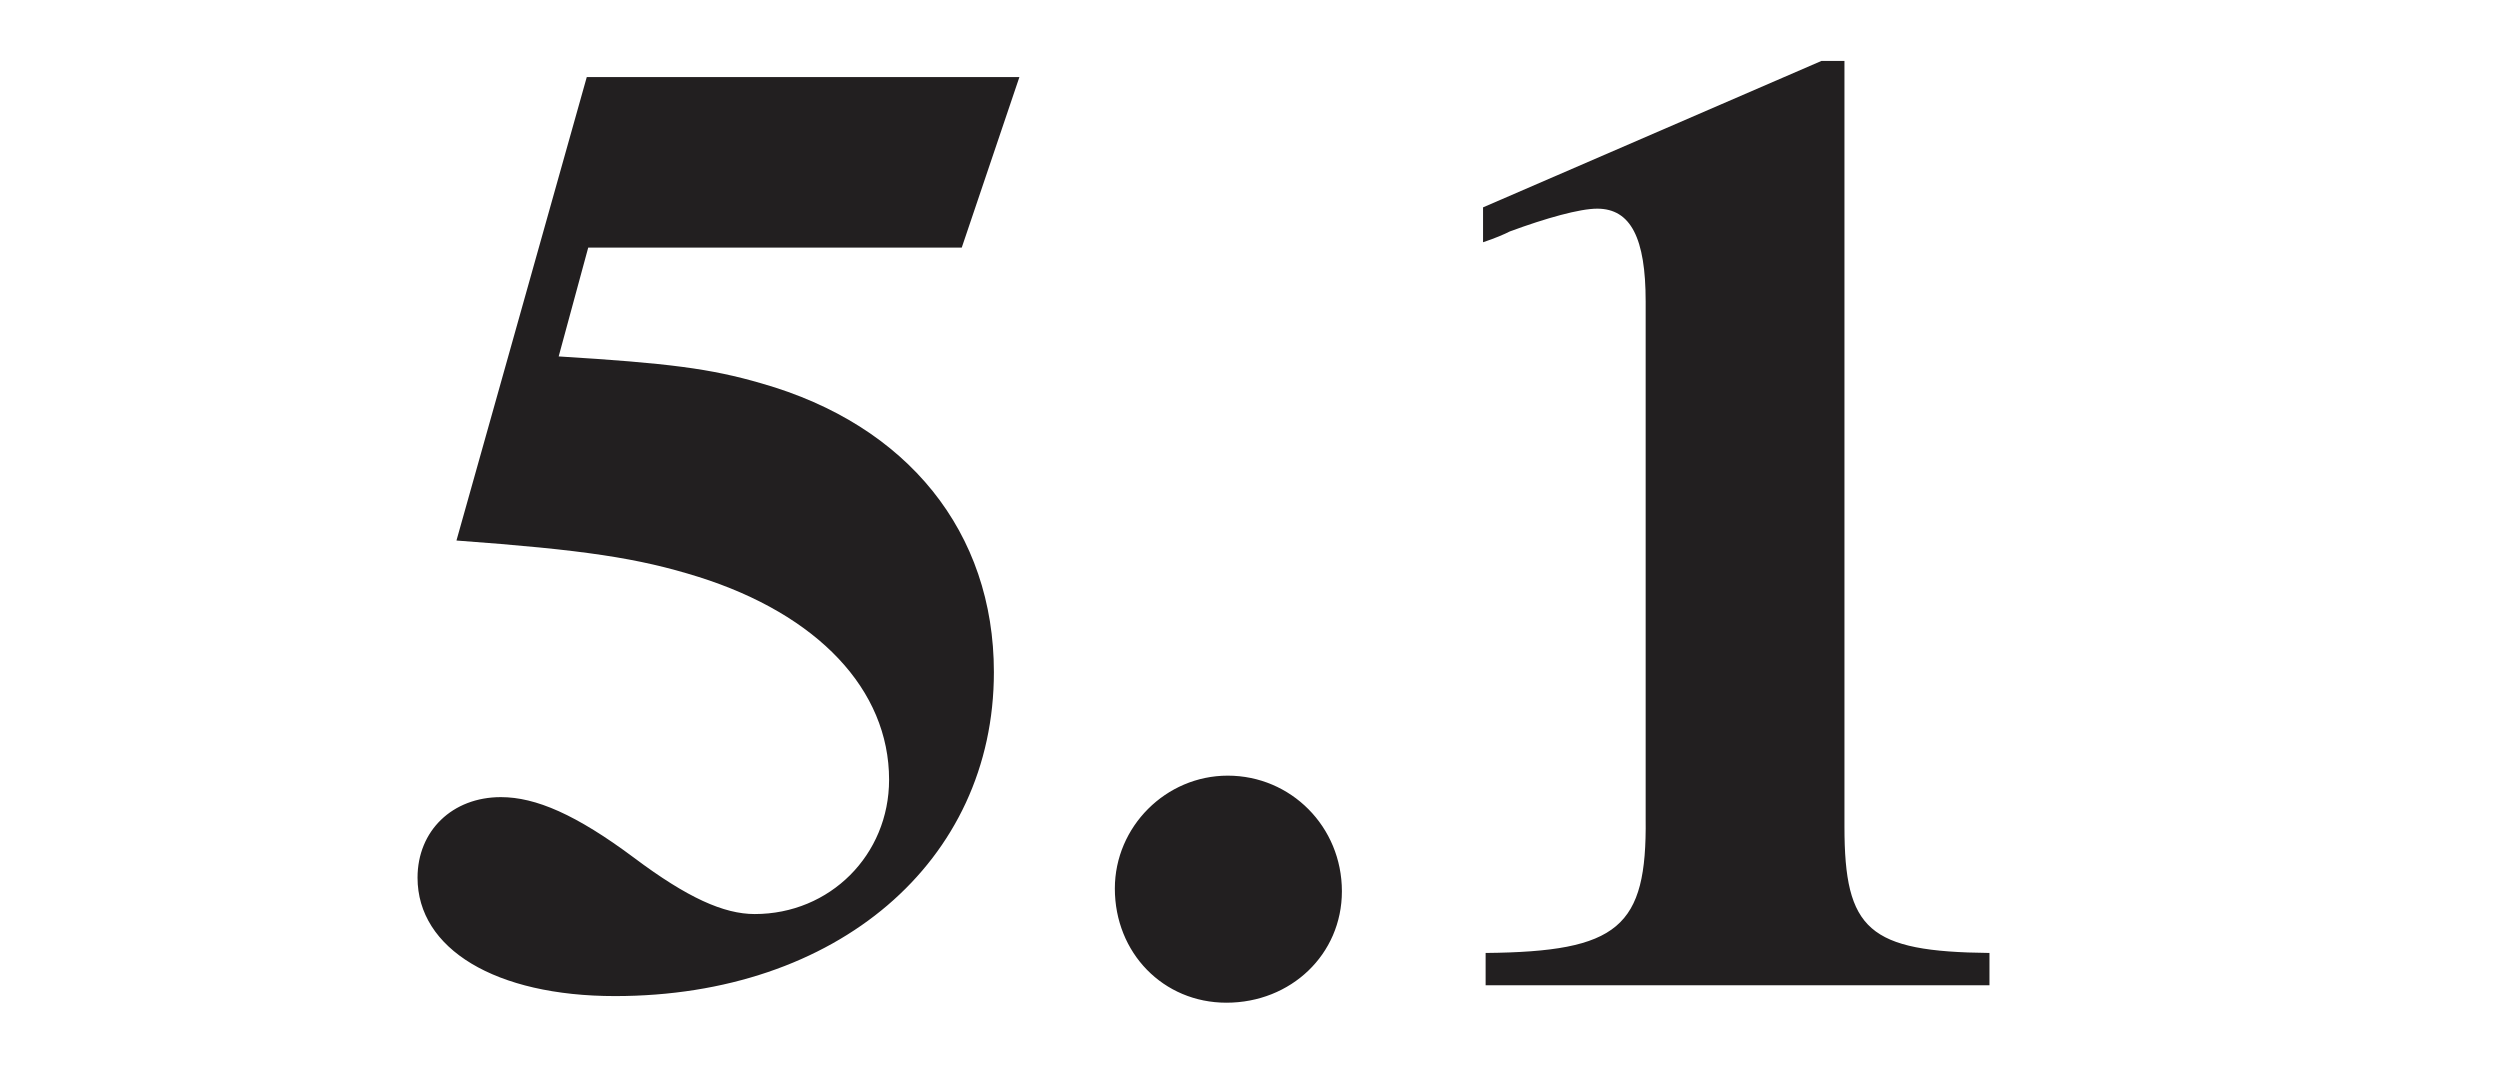
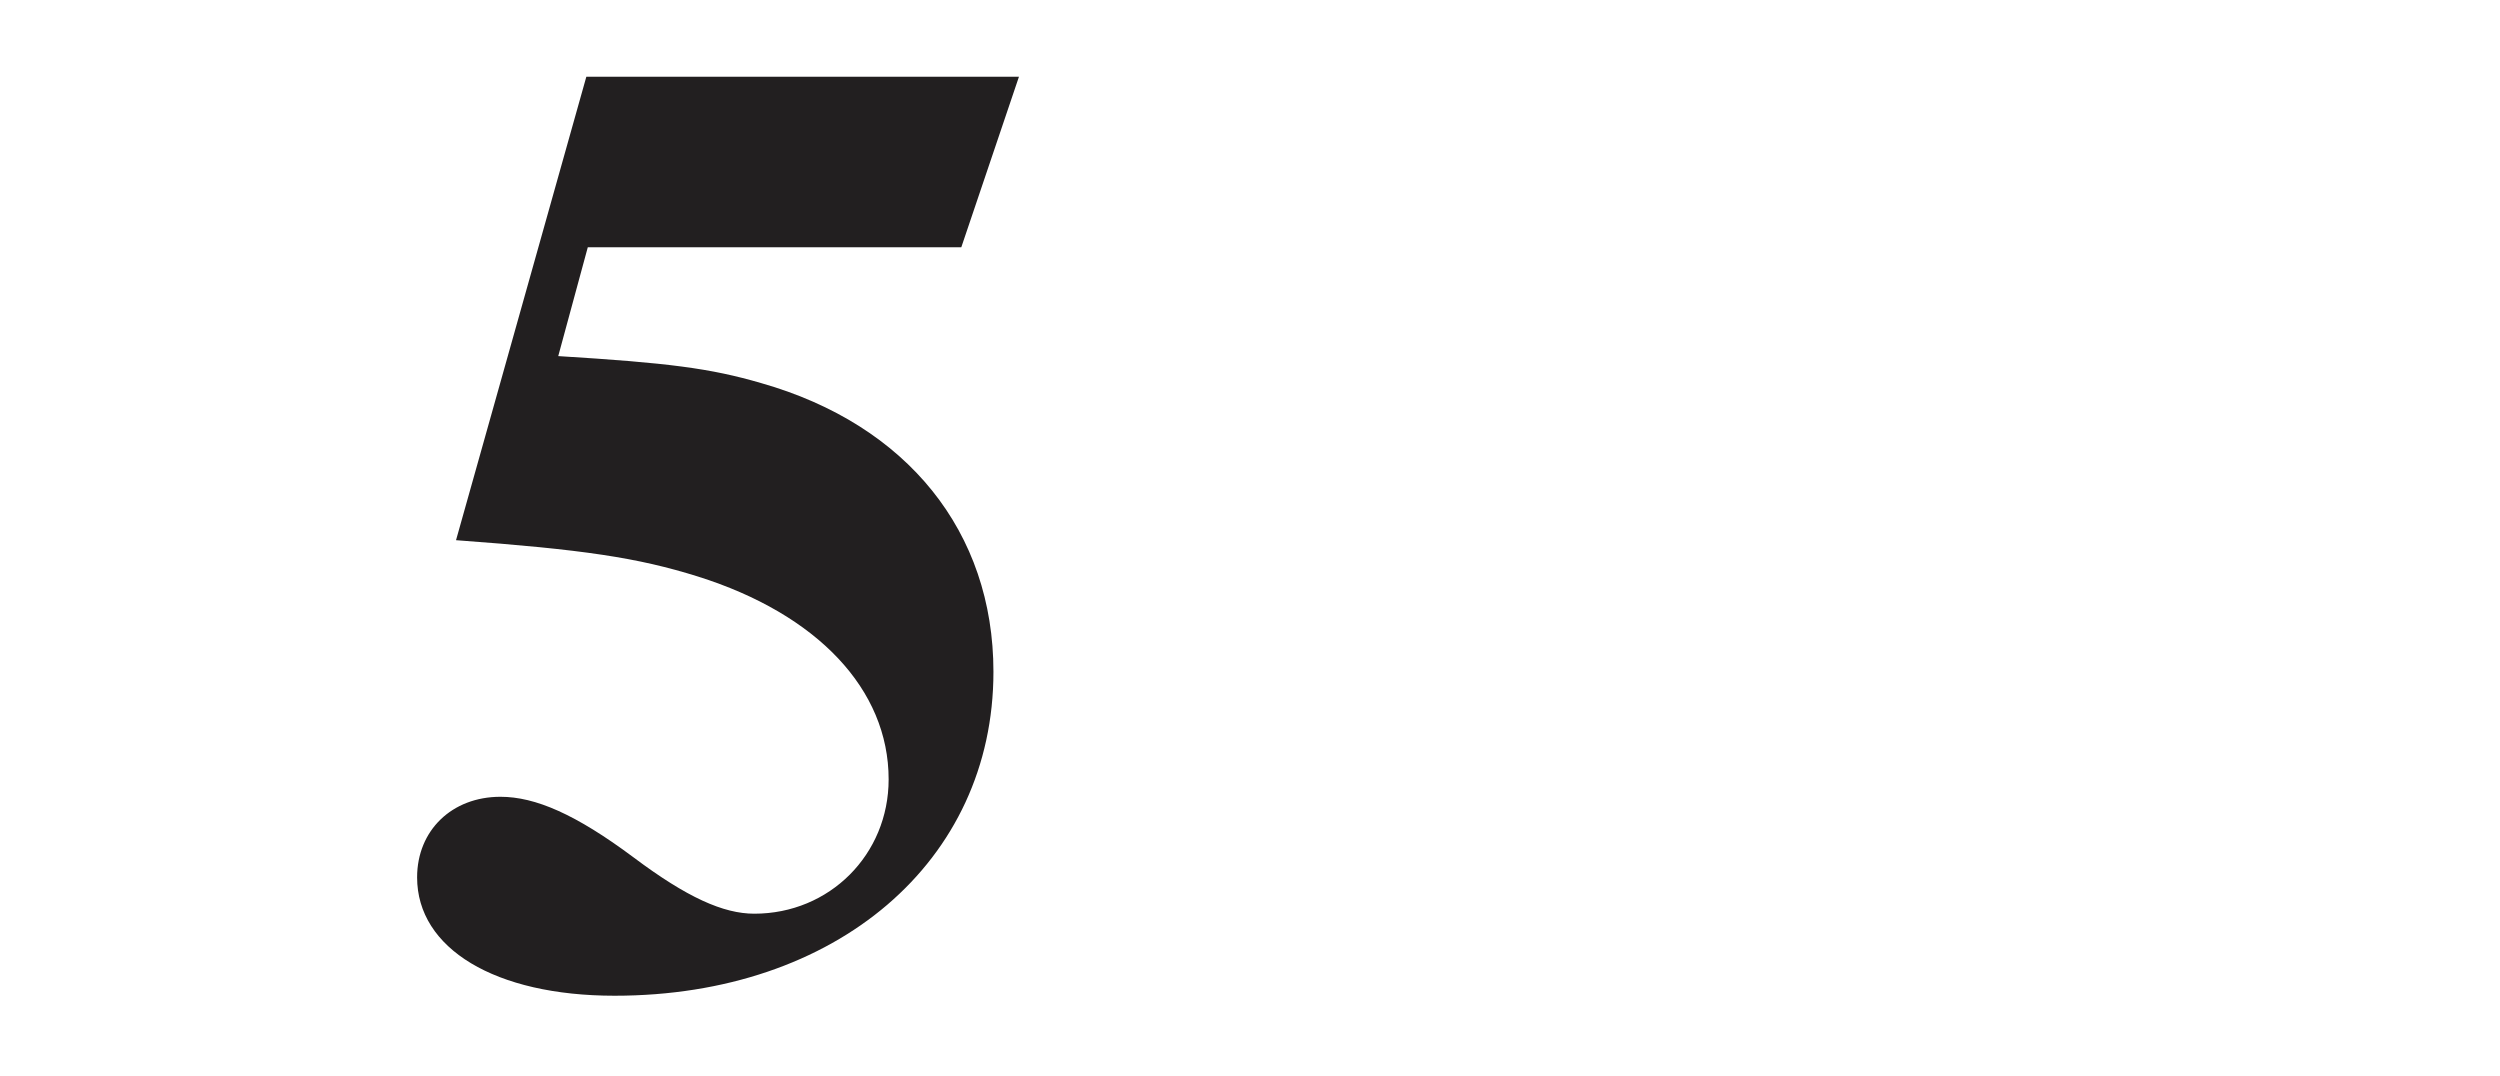
- <svg xmlns="http://www.w3.org/2000/svg" id="Layer_1" data-name="Layer 1" viewBox="0 0 241.89 104.11">
+ <svg xmlns="http://www.w3.org/2000/svg" id="Layer_1" data-name="Layer 1" version="1.1" viewBox="0 0 241.9 104.1">
  <defs>
    <style>
-       .cls-1 {
+       .cls-1, .cls-2 {
+         isolation: isolate;
+       }
+ 
+       .cls-2 {
        fill: #221f20;
        font-family: Times-Bold, Times;
        font-size: 130px;
        font-weight: 700;
      }
    </style>
  </defs>
-   <text class="cls-1" transform="translate(37.54 95.33)">
-     <tspan x="0" y="0">5.1</tspan>
-   </text>
+   <g class="cls-1">
+     <text class="cls-2" transform="translate(37.5 95.3)">
+       <tspan x="0" y="0">5</tspan>
+     </text>
+   </g>
</svg>
